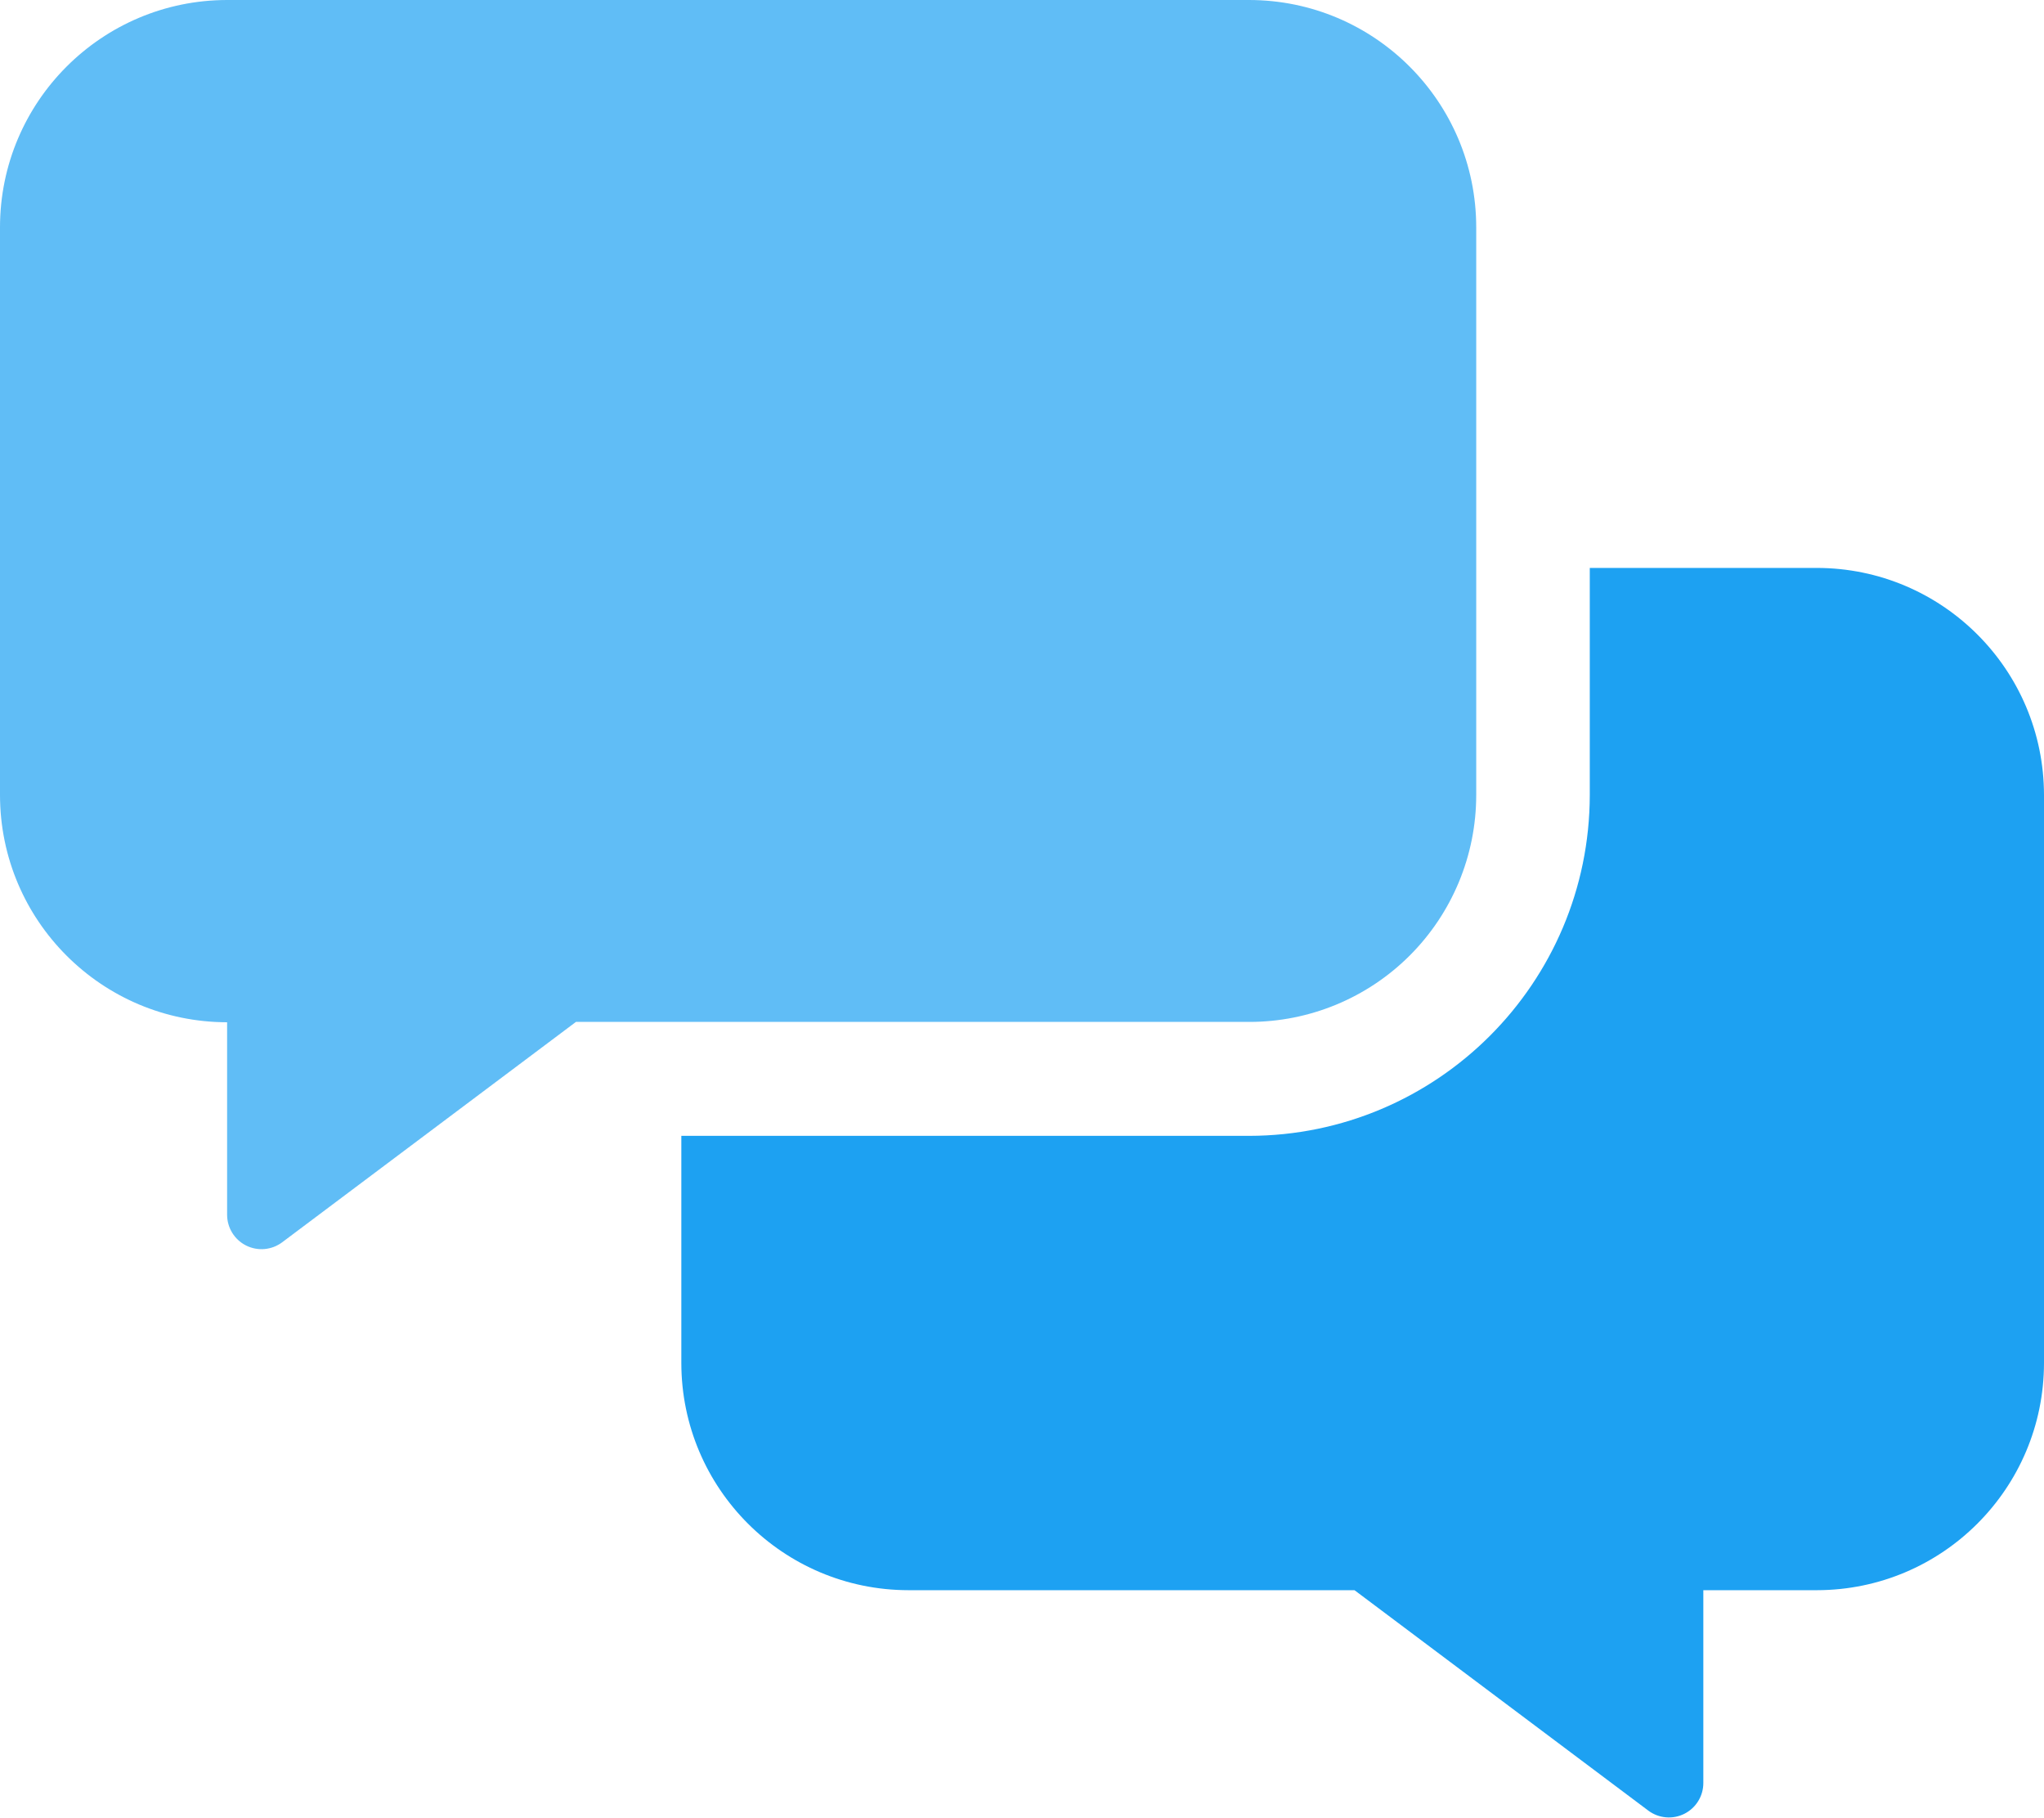
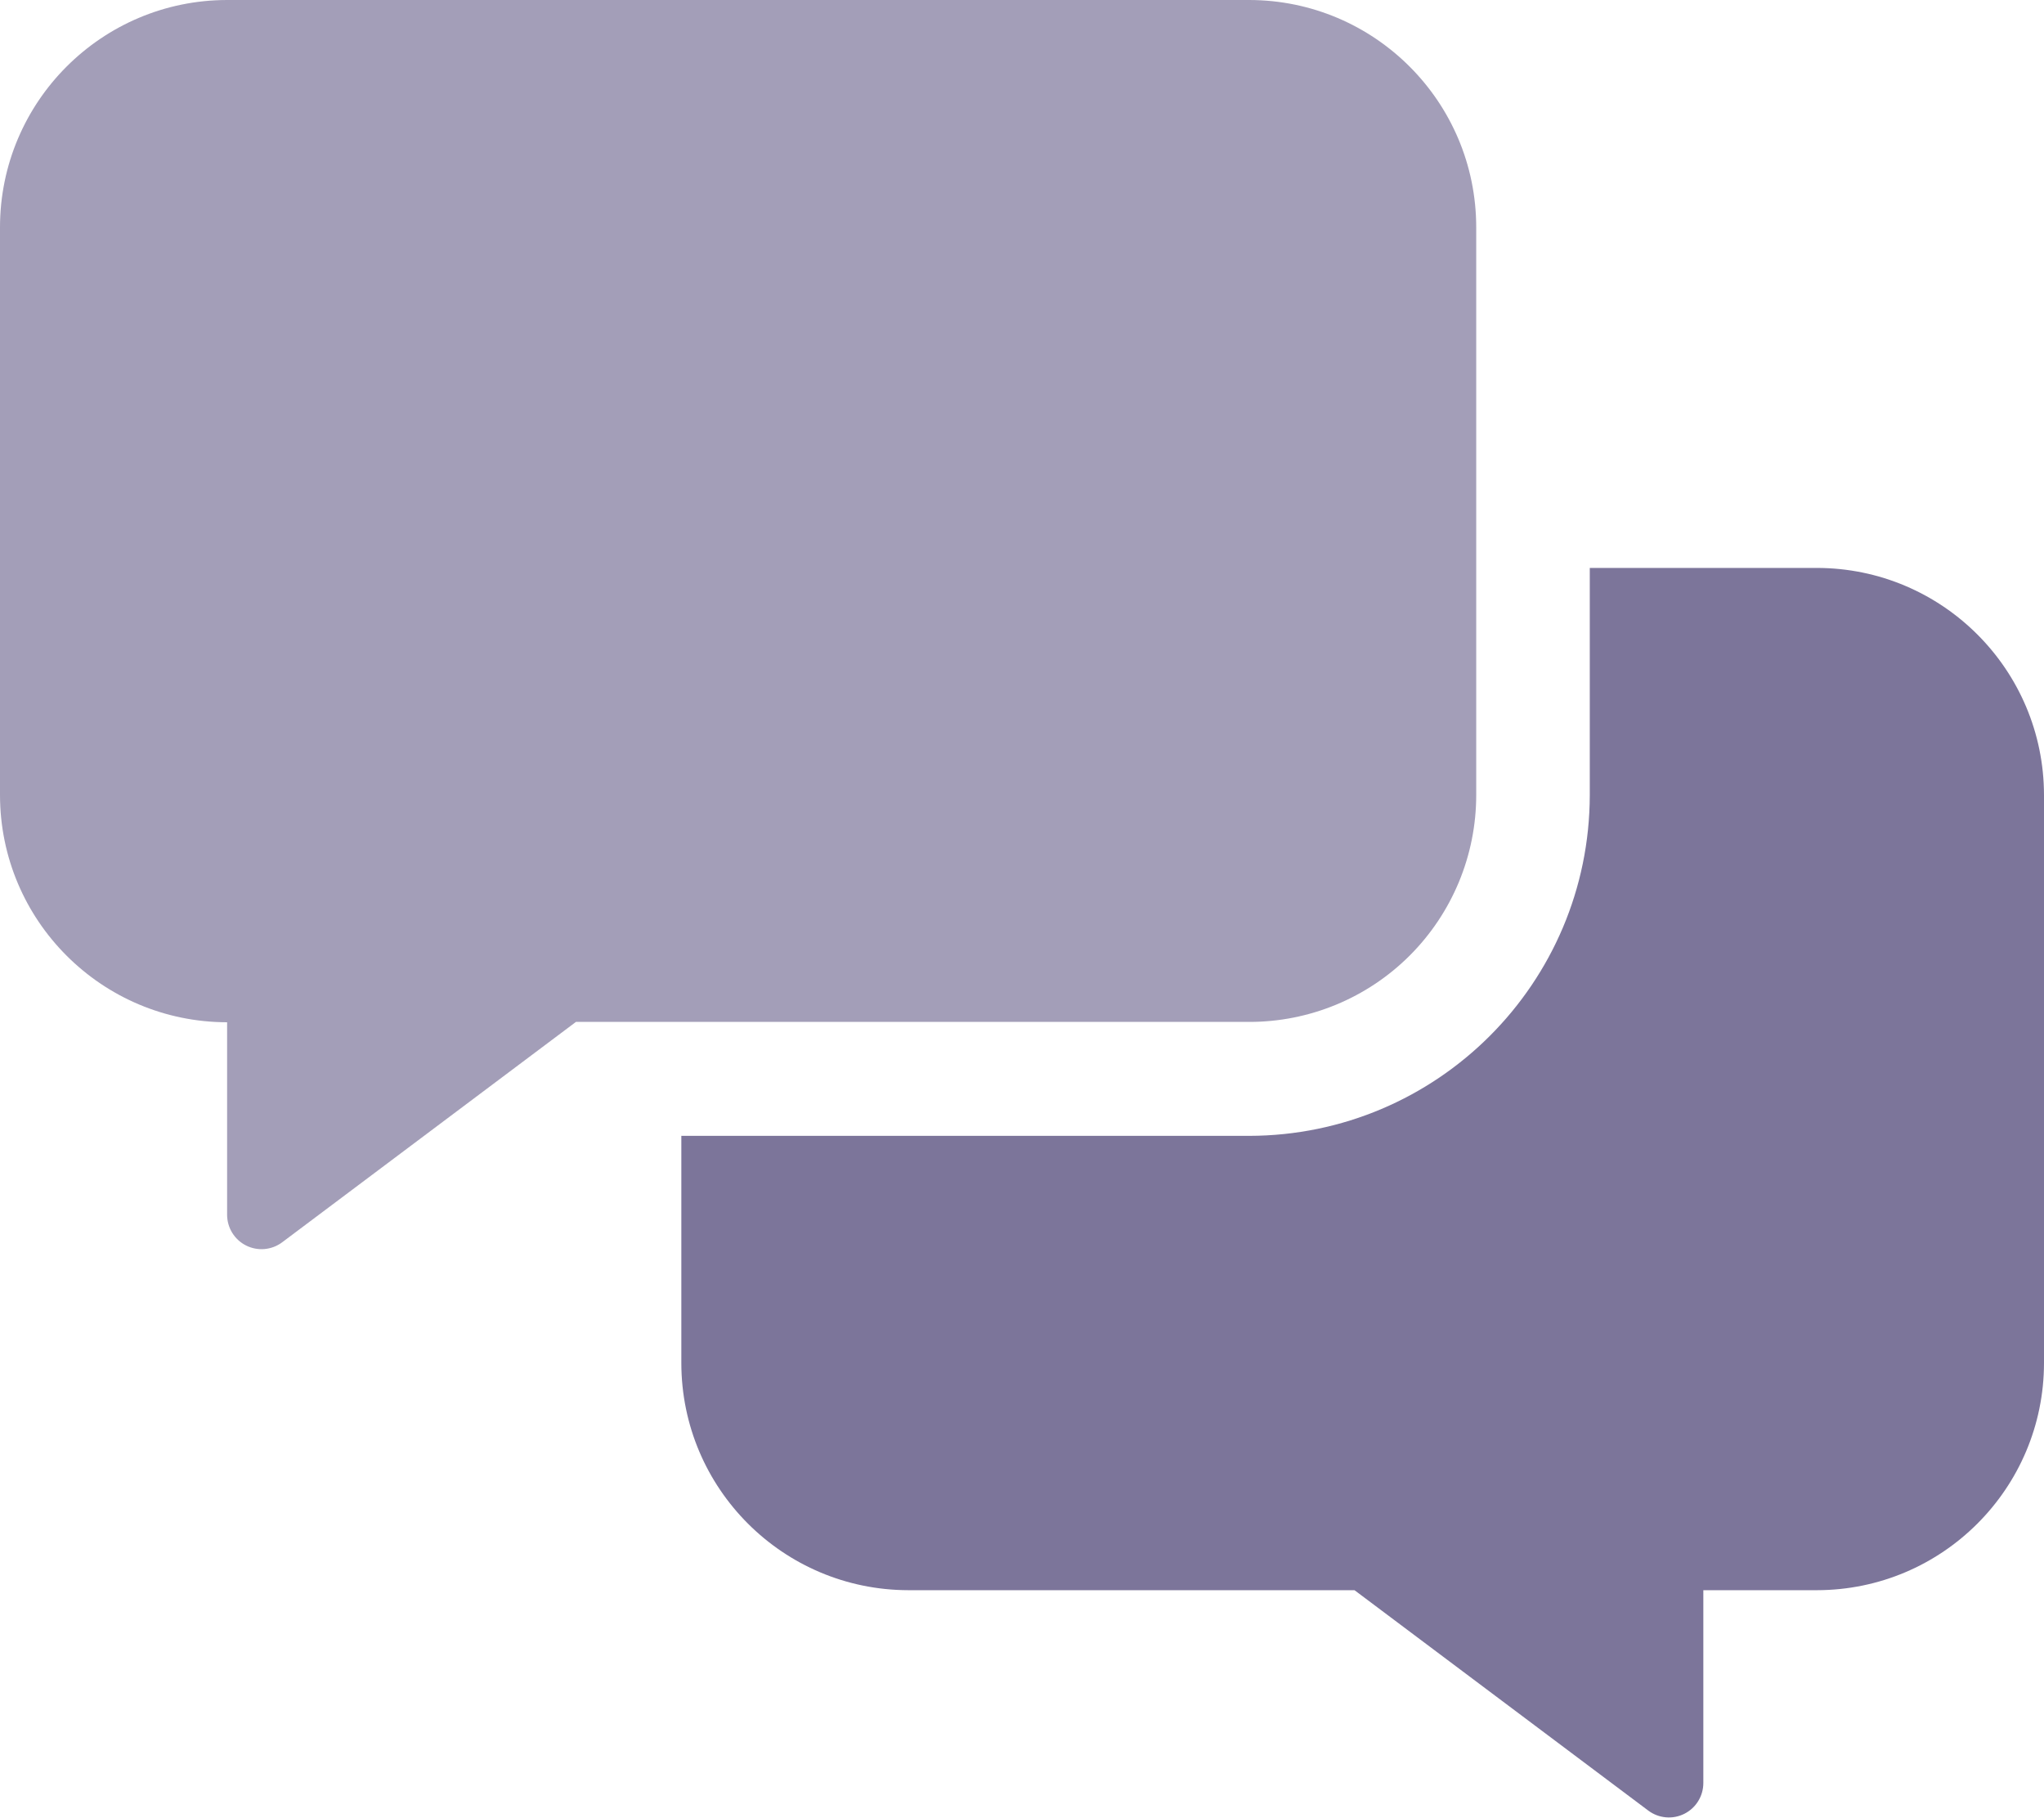
<svg xmlns="http://www.w3.org/2000/svg" aria-hidden="true" focusable="false" data-prefix="fad" data-icon="comments-alt" class="svg-inline--fa fa-comments-alt fa-w-18" role="img" viewBox="0 0 576 512">
  <g class="fa-group">
-     <path class="fa-secondary" fill="#1da1f2" d="M352 287.9H162.3L79.5 350a9.7 9.7 0 0 1-15.5-7.8V288a64.06 64.06 0 0 1-64-64V64A64.06 64.06 0 0 1 64 0h288a64.06 64.06 0 0 1 64 64v160a63.91 63.91 0 0 1-64 63.9z" opacity="0.7" />
-     <path class="fa-primary" fill="#1da1f2" d="M576 224v160a64.06 64.06 0 0 1-64 64h-32v54.3a9.7 9.7 0 0 1-15.5 7.8L381.7 448H256a64.06 64.06 0 0 1-64-64v-64h160a96.15 96.15 0 0 0 96-96v-64h64a64.06 64.06 0 0 1 64 64z" opacity="1" />
+     <path class="fa-secondary" fill="#7c759a" d="M352 287.9H162.3L79.5 350a9.7 9.7 0 0 1-15.5-7.8V288a64.06 64.06 0 0 1-64-64V64A64.06 64.06 0 0 1 64 0h288a64.06 64.06 0 0 1 64 64v160a63.91 63.91 0 0 1-64 63.9z" opacity="0.7" />
+     <path class="fa-primary" fill="#7c759a" d="M576 224v160a64.06 64.06 0 0 1-64 64h-32v54.3a9.7 9.7 0 0 1-15.5 7.8L381.7 448H256a64.06 64.06 0 0 1-64-64v-64h160a96.15 96.15 0 0 0 96-96v-64h64a64.06 64.06 0 0 1 64 64z" opacity="1" />
  </g>
</svg>
